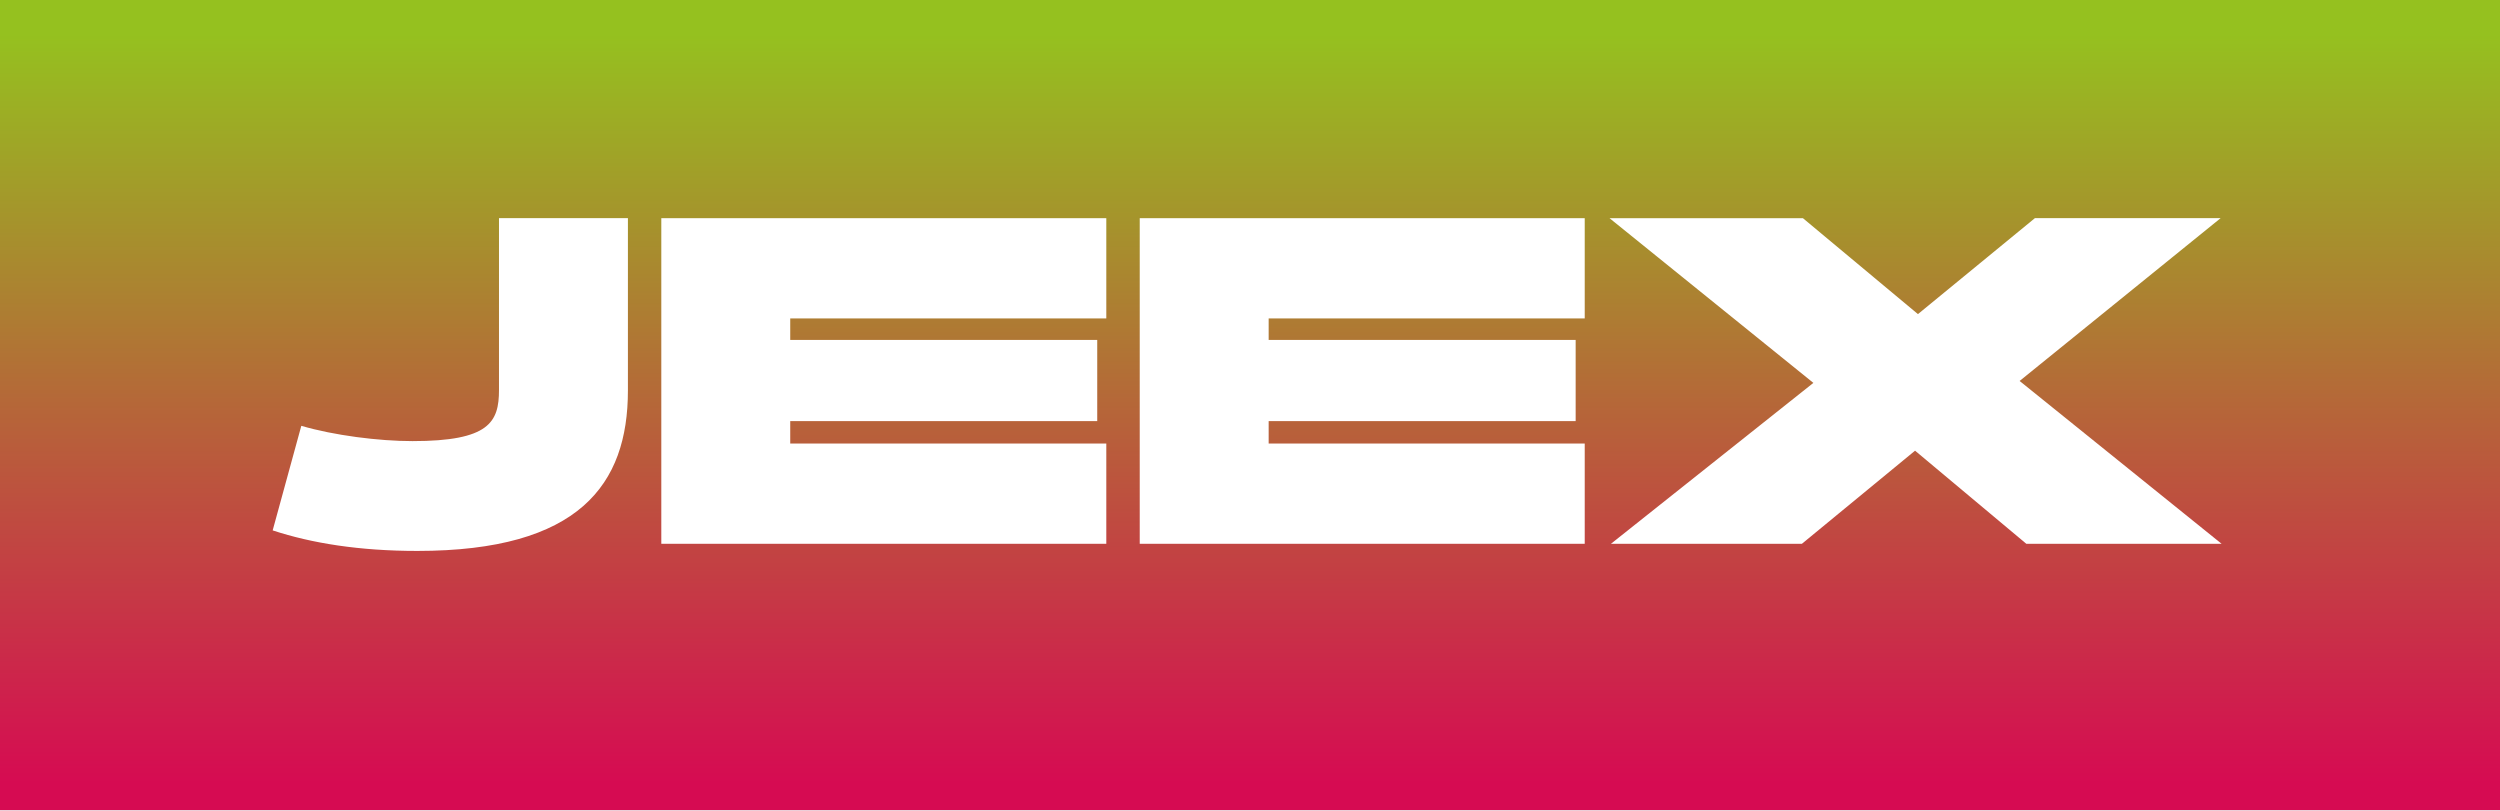
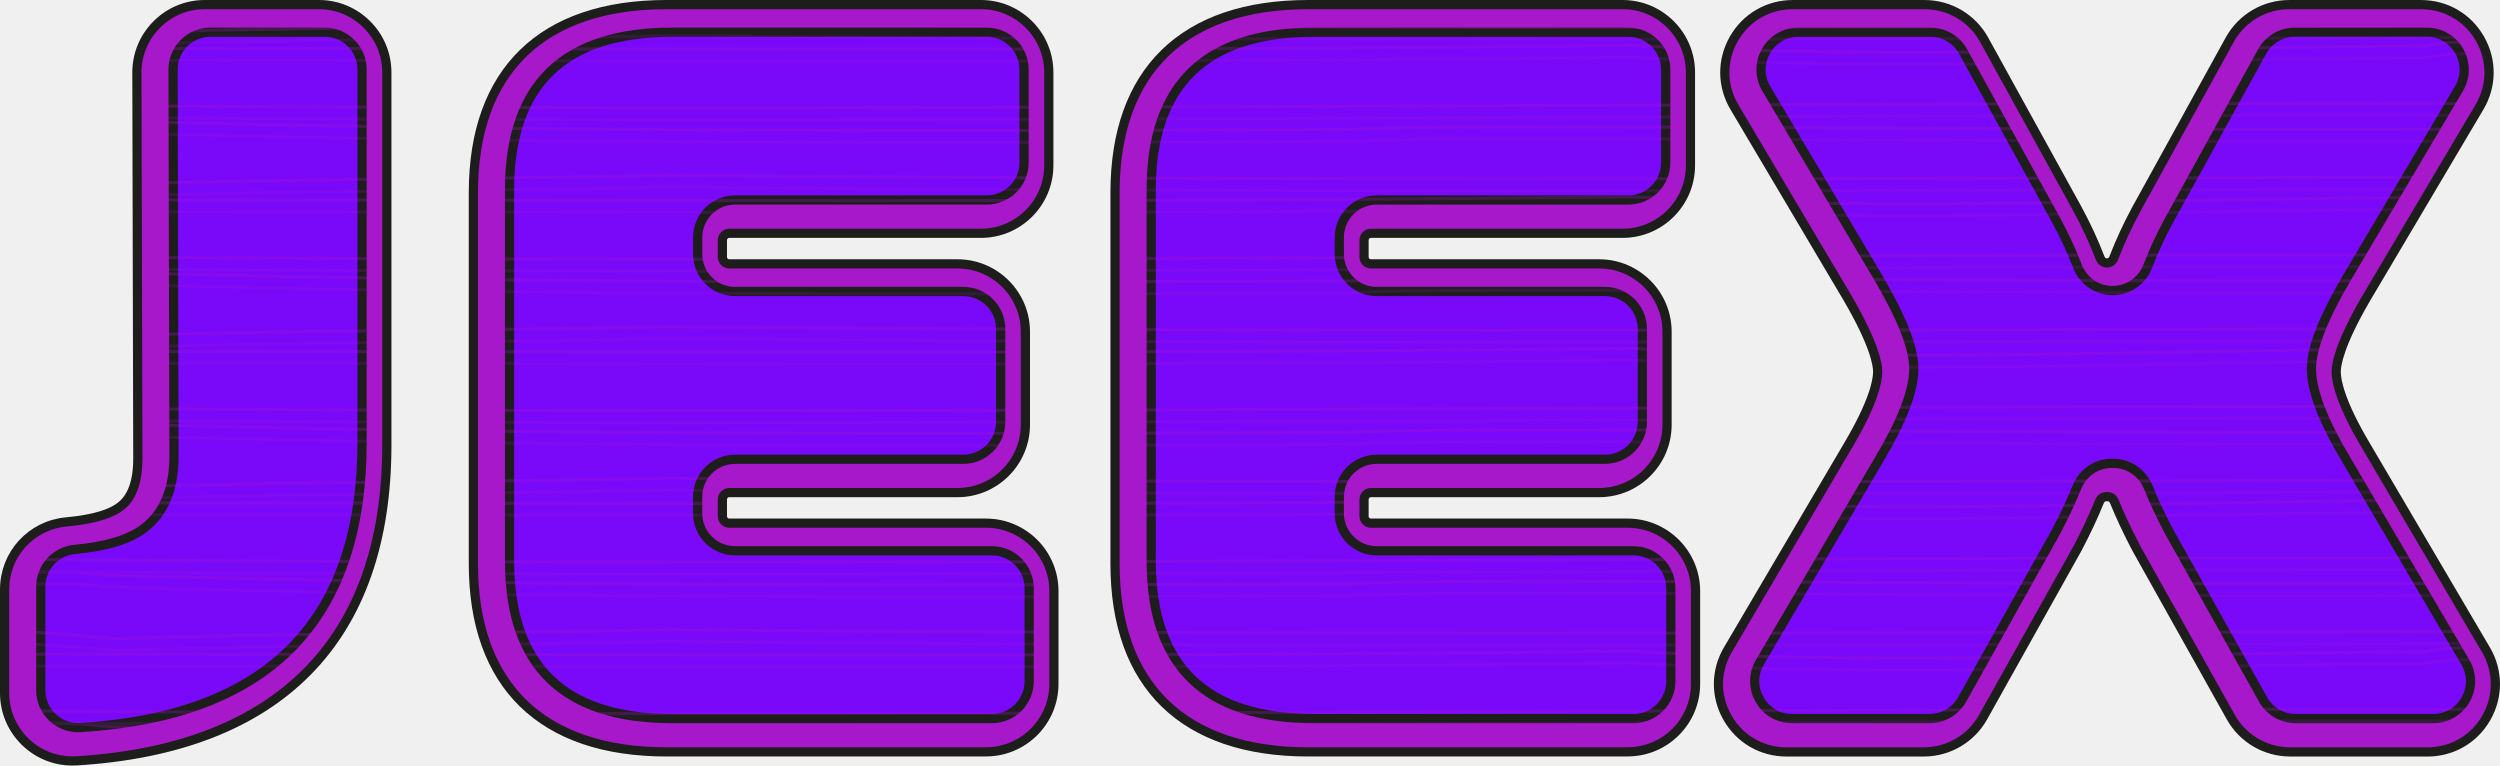
- <svg xmlns="http://www.w3.org/2000/svg" id="Capa_2" data-name="Capa 2" viewBox="0 0 804.73 260.78">
+ <svg xmlns="http://www.w3.org/2000/svg" viewBox="0 0 815.9 249.85">
  <defs>
    <style>
      .cls-1 {
-         fill: #fff;
+         stroke: #7c40ff;
      }

-       .cls-2 {
-         fill: url(#Degradado_sin_nombre_2);
+       .cls-1, .cls-2, .cls-3 {
+         fill: none;
+       }
+ 
+       .cls-1, .cls-3 {
+         stroke-miterlimit: 10;
+       }
+ 
+       .cls-4, .cls-5 {
+         isolation: isolate;
+       }
+ 
+       .cls-6 {
+         fill: #a618c9;
+       }
+ 
+       .cls-6, .cls-7 {
+         stroke: #1d1d1b;
+         stroke-linecap: round;
+         stroke-linejoin: round;
+         stroke-width: 3px;
+       }
+ 
+       .cls-7 {
+         fill: #7a08f9;
+       }
+ 
+       .cls-8 {
+         clip-path: url(#clippath);
+       }
+ 
+       .cls-9 {
+         mask: url(#mask);
+       }
+ 
+       .cls-5 {
+         opacity: .47;
+       }
+ 
+       .cls-3 {
+         stroke: #a77fff;
+       }
+ 
+       .cls-10 {
+         mix-blend-mode: multiply;
+       }
+ 
+       .cls-11 {
+         filter: url(#luminosity-invert-noclip);
      }
    </style>
-     <linearGradient id="Degradado_sin_nombre_2" data-name="Degradado sin nombre 2" x1="402.37" y1="252" x2="402.37" y2="10.77" gradientUnits="userSpaceOnUse">
-       <stop offset="0" stop-color="#d60b52" />
-       <stop offset="1" stop-color="#95c11f" />
-     </linearGradient>
+     <filter id="luminosity-invert-noclip" x="-144.21" y="-198.93" width="1077.73" height="645.85" color-interpolation-filters="sRGB" filterUnits="userSpaceOnUse">
+       <feColorMatrix result="cm" values="-1 0 0 0 1 0 -1 0 0 1 0 0 -1 0 1 0 0 0 1 0" />
+       <feFlood flood-color="#fff" result="bg" />
+       <feBlend in="cm" in2="bg" />
+     </filter>
+     <clipPath id="clippath">
+       <rect class="cls-2" x="-104.57" y="-198.93" width="968.77" height="645.85" />
+     </clipPath>
+     <mask id="mask" x="-144.21" y="-198.93" width="1077.73" height="645.85" maskUnits="userSpaceOnUse">
+       <g class="cls-11">
+         <g class="cls-5">
+           <g class="cls-8">
+             <g>
+               <path class="cls-3" d="m932.99,8.11c-239.67.38-477.35,1.86-715.22-.35-58.88,1.41-121.99,1.01-180.37,2.97C-8.41,5.89-57.23,8.06-104.71,7.66c-11.92,3.42-40.49-6.61-38.88,8.73,227.16-1.73,448.71,1.14,676.12-1.59,86.22,4.94,173.73.38,259.03.23,24.47-6.8,143.42,14.81,141.44-6.92Z" />
+               <path class="cls-3" d="m909.54,231.76c-350.95-1.71-702.05,4.63-1053.14-1.84,5.45,25.74,143.49.98,177.66,7.18,135.3,3.83,270.05,3.38,406.44,2.9,47.51-3.63,559.55,6.25,469.04-8.24Z" />
+               <path class="cls-3" d="m932.99,57.54c-239.67.38-477.35,1.86-715.22-.35-58.88,1.41-121.99,1.01-180.37,2.97-45.82-4.83-94.63-2.66-142.12-3.06-11.92,3.42-40.49-6.61-38.88,8.73,227.16-1.73,448.71,1.14,676.12-1.59,86.22,4.94,173.73.38,259.03.23,24.47-6.8,143.41,14.81,141.44-6.92Z" />
+               <path class="cls-3" d="m909.54,182.33c-350.95-1.71-702.05,4.63-1053.14-1.84,5.45,25.74,143.49.98,177.66,7.18,135.3,3.83,270.05,3.38,406.44,2.9,47.51-3.63,559.55,6.25,469.04-8.24Z" />
+               <path class="cls-3" d="m932.99,106.97c-239.67.38-477.35,1.86-715.22-.35-58.88,1.41-121.99,1.01-180.37,2.97-45.82-4.83-94.63-2.66-142.12-3.06-11.92,3.42-40.49-6.61-38.88,8.73,227.16-1.73,448.71,1.14,676.12-1.59,86.22,4.94,173.73.38,259.03.23,24.47-6.8,143.41,14.81,141.44-6.92Z" />
+               <path class="cls-3" d="m909.54,132.9c-350.95-1.71-702.05,4.63-1053.14-1.84,5.45,25.74,143.49.98,177.66,7.18,135.3,3.83,270.05,3.38,406.44,2.9,47.51-3.63,559.55,6.25,469.04-8.24Z" />
+               <path class="cls-3" d="m932.99,156.4c-239.67.38-477.35,1.86-715.22-.35-58.88,1.41-121.99,1.01-180.37,2.97-45.82-4.83-94.63-2.66-142.12-3.06-11.92,3.42-40.49-6.61-38.88,8.73,227.16-1.73,448.71,1.14,676.12-1.59,86.22,4.94,173.73.38,259.03.23,24.47-6.8,143.41,14.81,141.44-6.92Z" />
+               <path class="cls-3" d="m909.54,83.47c-350.95-1.71-702.05,4.63-1053.14-1.84,5.45,25.74,143.49.98,177.66,7.18,135.3,3.83,270.05,3.38,406.44,2.9,47.51-3.63,559.55,6.25,469.04-8.24Z" />
+               <path class="cls-3" d="m932.99,205.82c-239.67.38-477.35,1.86-715.22-.35-58.88,1.41-121.99,1.01-180.37,2.97-45.82-4.83-94.63-2.66-142.12-3.06-11.92,3.42-40.49-6.61-38.88,8.73,227.16-1.73,448.71,1.14,676.12-1.59,86.22,4.94,173.73.38,259.03.23,24.47-6.8,143.41,14.81,141.44-6.92Z" />
+               <path class="cls-3" d="m909.54,34.04c-350.95-1.71-702.05,4.63-1053.14-1.84,5.45,25.74,143.49.98,177.66,7.18,135.3,3.83,270.05,3.38,406.44,2.9,47.51-3.63,559.55,6.25,469.04-8.24Z" />
+             </g>
+             <g>
+               <path class="cls-1" d="m932.99,11.98c-239.67.38-477.35,1.86-715.22-.35-58.88,1.41-121.99,1.01-180.37,2.97-45.82-4.83-94.63-2.66-142.12-3.06-11.92,3.42-40.49-6.61-38.88,8.73,227.16-1.73,448.71,1.14,676.12-1.59,86.22,4.94,173.73.38,259.03.23,24.47-6.8,143.42,14.81,141.44-6.92Z" />
+               <path class="cls-1" d="m909.54,235.64c-350.95-1.71-702.05,4.63-1053.14-1.84,5.45,25.74,143.49.98,177.66,7.18,135.3,3.83,270.05,3.38,406.44,2.9,47.51-3.63,559.55,6.25,469.04-8.24Z" />
+               <path class="cls-1" d="m932.99,61.41c-239.67.38-477.35,1.86-715.22-.35-58.88,1.41-121.99,1.01-180.37,2.97-45.82-4.83-94.63-2.66-142.12-3.06-11.92,3.42-40.49-6.61-38.88,8.73,227.16-1.73,448.71,1.14,676.12-1.59,86.22,4.94,173.73.38,259.03.23,24.47-6.8,143.41,14.81,141.44-6.92Z" />
+               <path class="cls-1" d="m909.54,186.21c-350.95-1.71-702.05,4.63-1053.14-1.84,5.45,25.74,143.49.98,177.66,7.18,135.3,3.83,270.05,3.38,406.44,2.9,47.51-3.63,559.55,6.25,469.04-8.24Z" />
+               <path class="cls-1" d="m932.99,110.84c-239.67.38-477.35,1.86-715.22-.35-58.88,1.41-121.99,1.01-180.37,2.97-45.82-4.83-94.63-2.66-142.12-3.06-11.92,3.42-40.49-6.61-38.88,8.73,227.16-1.73,448.71,1.14,676.12-1.59,86.22,4.94,173.73.38,259.03.23,24.47-6.8,143.41,14.81,141.44-6.92Z" />
+               <path class="cls-1" d="m909.54,136.78c-350.95-1.71-702.05,4.63-1053.14-1.84,5.45,25.74,143.49.98,177.66,7.18,135.3,3.83,270.05,3.38,406.44,2.9,47.51-3.63,559.55,6.25,469.04-8.24Z" />
+               <path class="cls-1" d="m932.99,160.27c-239.67.38-477.35,1.86-715.22-.35-58.88,1.41-121.99,1.01-180.37,2.97-45.82-4.83-94.63-2.66-142.12-3.06-11.92,3.42-40.49-6.61-38.88,8.73,227.16-1.73,448.71,1.14,676.12-1.59,86.22,4.94,173.73.38,259.03.23,24.47-6.8,143.41,14.81,141.44-6.92Z" />
+               <path class="cls-1" d="m909.54,87.35c-350.95-1.71-702.05,4.63-1053.14-1.84,5.45,25.74,143.49.98,177.66,7.18,135.3,3.83,270.05,3.38,406.44,2.9,47.51-3.63,559.55,6.25,469.04-8.24Z" />
+               <path class="cls-1" d="m932.99,209.7c-239.67.38-477.35,1.86-715.22-.35-58.88,1.41-121.99,1.01-180.37,2.97-45.82-4.83-94.63-2.66-142.12-3.06-11.92,3.42-40.49-6.61-38.88,8.73,227.16-1.73,448.71,1.14,676.12-1.59,86.22,4.94,173.73.38,259.03.23,24.47-6.8,143.41,14.81,141.44-6.92Z" />
+               <path class="cls-1" d="m909.54,37.92c-350.95-1.71-702.05,4.63-1053.14-1.84,5.45,25.74,143.49.98,177.66,7.18,135.3,3.83,270.05,3.38,406.44,2.9,47.51-3.63,559.55,6.25,469.04-8.24Z" />
+             </g>
+           </g>
+         </g>
+       </g>
+     </mask>
  </defs>
-   <g id="Capa_2-2" data-name="Capa 2">
-     <g>
-       <rect class="cls-2" width="804.73" height="260.78" />
-       <g>
-         <path class="cls-1" d="m160.62,125.55v-55.33h41.5v55.48c0,30.28-15.68,51.64-67.78,51.64-18.6,0-33.96-2.46-46.57-6.61l9.22-33.66c10.45,3.07,24.9,4.92,35.81,4.92,24.74,0,27.82-6.15,27.82-16.45Z" />
-         <path class="cls-1" d="m212.87,175.04v-104.81h143.24v32.27h-101.74v6.92h98.82v26.13h-98.82v7.22h101.74v32.27h-143.24Z" />
-         <path class="cls-1" d="m366.87,175.04v-104.81h143.24v32.27h-101.74v6.92h98.82v26.13h-98.82v7.22h101.74v32.27h-143.24Z" />
-         <path class="cls-1" d="m580.33,70.22l37.04,30.89,37.65-30.89h59.78l-64.7,52.41,65.01,52.41h-62.86l-35.81-29.97-36.42,29.97h-61.47l65.16-51.79-65.62-53.02h62.24Z" />
+   <g class="cls-4">
+     <g id="Capa_2" data-name="Capa 2">
+       <g id="Capa_1-2" data-name="Capa 1">
+         <g>
+           <g>
+             <path class="cls-6" d="m23.64,248.35c-12.21,0-22.14-9.94-22.14-22.16v-33.8c0-11.54,8.67-21.02,20.17-22.06,10.41-.94,15.28-3.22,17.53-4.96,1.43-1.11,5.78-4.48,5.78-15.54l-.3-126.12c-.01-5.93,2.28-11.5,6.47-15.7,4.19-4.2,9.76-6.51,15.68-6.51h37.27c12.22,0,22.15,9.94,22.15,22.15v121.53c0,63.44-35.02,99.1-101.26,103.13-.45.03-.91.04-1.35.04Z" />
+             <path class="cls-6" d="m217.53,245.39c-40.65,0-63.04-21.8-63.04-61.38V62.88c0-39.58,22.39-61.38,63.04-61.38h102.61c12.22,0,22.15,9.94,22.15,22.15v30.34c0,12.22-9.94,22.15-22.15,22.15h-82.11c-1.25,0-2.27,1.02-2.27,2.27v5.44c0,1.25,1.02,2.27,2.27,2.27h74.47c12.22,0,22.15,9.94,22.15,22.15v30.34c0,12.22-9.94,22.15-22.15,22.15h-74.47c-1.25,0-2.27,1.02-2.27,2.27v5.44c0,1.25,1.02,2.27,2.27,2.27h83.77c12.22,0,22.15,9.94,22.15,22.15v30.33c0,12.22-9.94,22.15-22.15,22.15h-104.27Z" />
+             <path class="cls-6" d="m426.94,245.39c-40.65,0-63.04-21.8-63.04-61.38V62.88c0-39.58,22.39-61.38,63.04-61.38h102.61c12.22,0,22.15,9.94,22.15,22.15v30.34c0,12.22-9.94,22.15-22.15,22.15h-82.11c-1.25,0-2.27,1.02-2.27,2.27v5.44c0,1.25,1.02,2.27,2.27,2.27h74.47c12.22,0,22.15,9.94,22.15,22.15v30.34c0,12.22-9.94,22.15-22.15,22.15h-74.47c-1.25,0-2.27,1.02-2.27,2.27v5.44c0,1.25,1.02,2.27,2.27,2.27h83.77c12.22,0,22.15,9.94,22.15,22.15v30.33c0,12.22-9.94,22.15-22.15,22.15h-104.27Z" />
+             <path class="cls-6" d="m747.38,245.39c-8.01,0-15.42-4.34-19.33-11.33l-30.8-55.03c-2.81-5.33-5.24-10.51-7.23-15.4-.38-.93-1.22-1.53-2.15-1.53h-.51c-.93,0-1.77.6-2.15,1.53-1.98,4.89-4.41,10.07-7.22,15.4l-30.8,55.04c-3.91,6.99-11.32,11.33-19.33,11.33h-44.83c-8.05,0-15.23-4.17-19.23-11.15s-3.95-15.3.13-22.23l38.96-66.22c8.63-14.47,9.91-21.56,9.91-24.5,0-2.18-.97-8.9-9.92-24.18l-36.84-62.16c-4.11-6.93-4.18-15.25-.19-22.26,3.99-7,11.19-11.19,19.25-11.19h43.04c8.07,0,15.5,4.39,19.4,11.46l30.37,55.08c2.96,5.45,5.47,10.88,7.51,16.21.36.94,1.2,1.55,2.15,1.55,1.05,0,1.89-.61,2.25-1.55,2.04-5.32,4.56-10.76,7.48-16.15l30.4-55.14c3.9-7.07,11.33-11.46,19.4-11.46h43.04c8.06,0,15.26,4.18,19.25,11.19,3.99,7,3.92,15.33-.19,22.26l-36.86,62.21c-8.93,15.23-9.9,21.95-9.9,24.14,0,2.94,1.28,10.03,9.88,24.44l38.98,66.28c4.08,6.94,4.13,15.25.14,22.23-3.99,6.98-11.18,11.15-19.23,11.15h-44.83Z" />
+           </g>
+           <g class="cls-9">
+             <g class="cls-10">
+               <path class="cls-7" d="m13.31,225.26v-33.8c0-6.32,4.83-11.59,11.12-12.16,10.33-.93,17.9-3.26,22.73-7.01,6.41-4.98,9.62-12.78,9.62-23.4l-.3-126.15c-.02-6.76,5.46-12.24,12.21-12.24h37.27c6.74,0,12.21,5.47,12.21,12.21v121.53c0,58.41-30.64,89.48-91.92,93.21-7.02.43-12.95-5.17-12.95-12.2Z" />
+               <path class="cls-7" d="m335.88,222.31c0,6.74-5.47,12.21-12.21,12.21h-104.27c-35.4,0-53.1-17.14-53.1-51.44V61.95c0-34.29,17.7-51.44,53.1-51.44h102.61c6.74,0,12.21,5.47,12.21,12.21v30.34c0,6.74-5.47,12.21-12.21,12.21h-82.11c-6.74,0-12.21,5.47-12.21,12.21v5.44c0,6.74,5.47,12.21,12.21,12.21h74.47c6.74,0,12.21,5.47,12.21,12.21v30.34c0,6.74-5.47,12.21-12.21,12.21h-74.47c-6.74,0-12.21,5.47-12.21,12.21v5.44c0,6.74,5.47,12.21,12.21,12.21h83.77c6.74,0,12.21,5.47,12.21,12.21v30.33Z" />
+               <path class="cls-7" d="m545.29,222.31c0,6.74-5.47,12.21-12.21,12.21h-104.27c-35.4,0-53.1-17.14-53.1-51.44V61.95c0-34.29,17.7-51.44,53.1-51.44h102.61c6.74,0,12.21,5.47,12.21,12.21v30.34c0,6.74-5.47,12.21-12.21,12.21h-82.11c-6.74,0-12.21,5.47-12.21,12.21v5.44c0,6.74,5.47,12.21,12.21,12.21h74.47c6.74,0,12.21,5.47,12.21,12.21v30.34c0,6.74-5.47,12.21-12.21,12.21h-74.47c-6.74,0-12.21,5.47-12.21,12.21v5.44c0,6.74,5.47,12.21,12.21,12.21h83.77c6.74,0,12.21,5.47,12.21,12.21v30.33Z" />
+               <path class="cls-7" d="m629.72,234.52h-44.83c-9.44,0-15.31-10.26-10.53-18.4l38.95-66.22c7.52-12.61,11.28-22.45,11.28-29.54,0-6.64-3.76-16.37-11.28-29.2l-36.86-62.21c-4.82-8.14,1.04-18.44,10.51-18.44h43.04c4.45,0,8.55,2.42,10.69,6.32l30.37,55.08c2.73,5.04,5.04,10.02,6.93,14.96,1.82,4.76,6.34,7.94,11.43,7.94h.1c5.1,0,9.61-3.18,11.43-7.94,1.89-4.94,4.2-9.92,6.94-14.96l30.37-55.08c2.15-3.9,6.25-6.32,10.69-6.32h43.04c9.46,0,15.33,10.3,10.51,18.44l-36.86,62.21c-7.52,12.83-11.28,22.57-11.28,29.2,0,7.08,3.76,16.93,11.28,29.54l38.95,66.22c4.79,8.14-1.08,18.4-10.53,18.4h-44.83c-4.42,0-8.5-2.39-10.66-6.25l-30.69-54.82c-2.67-5.05-4.94-9.89-6.8-14.5s-6.34-7.74-11.36-7.74h-.51c-5.02,0-9.48,3.09-11.36,7.74-1.87,4.61-4.13,9.44-6.8,14.5l-30.68,54.82c-2.16,3.86-6.24,6.25-10.66,6.25Z" />
+             </g>
+           </g>
+         </g>
      </g>
    </g>
  </g>
</svg>
